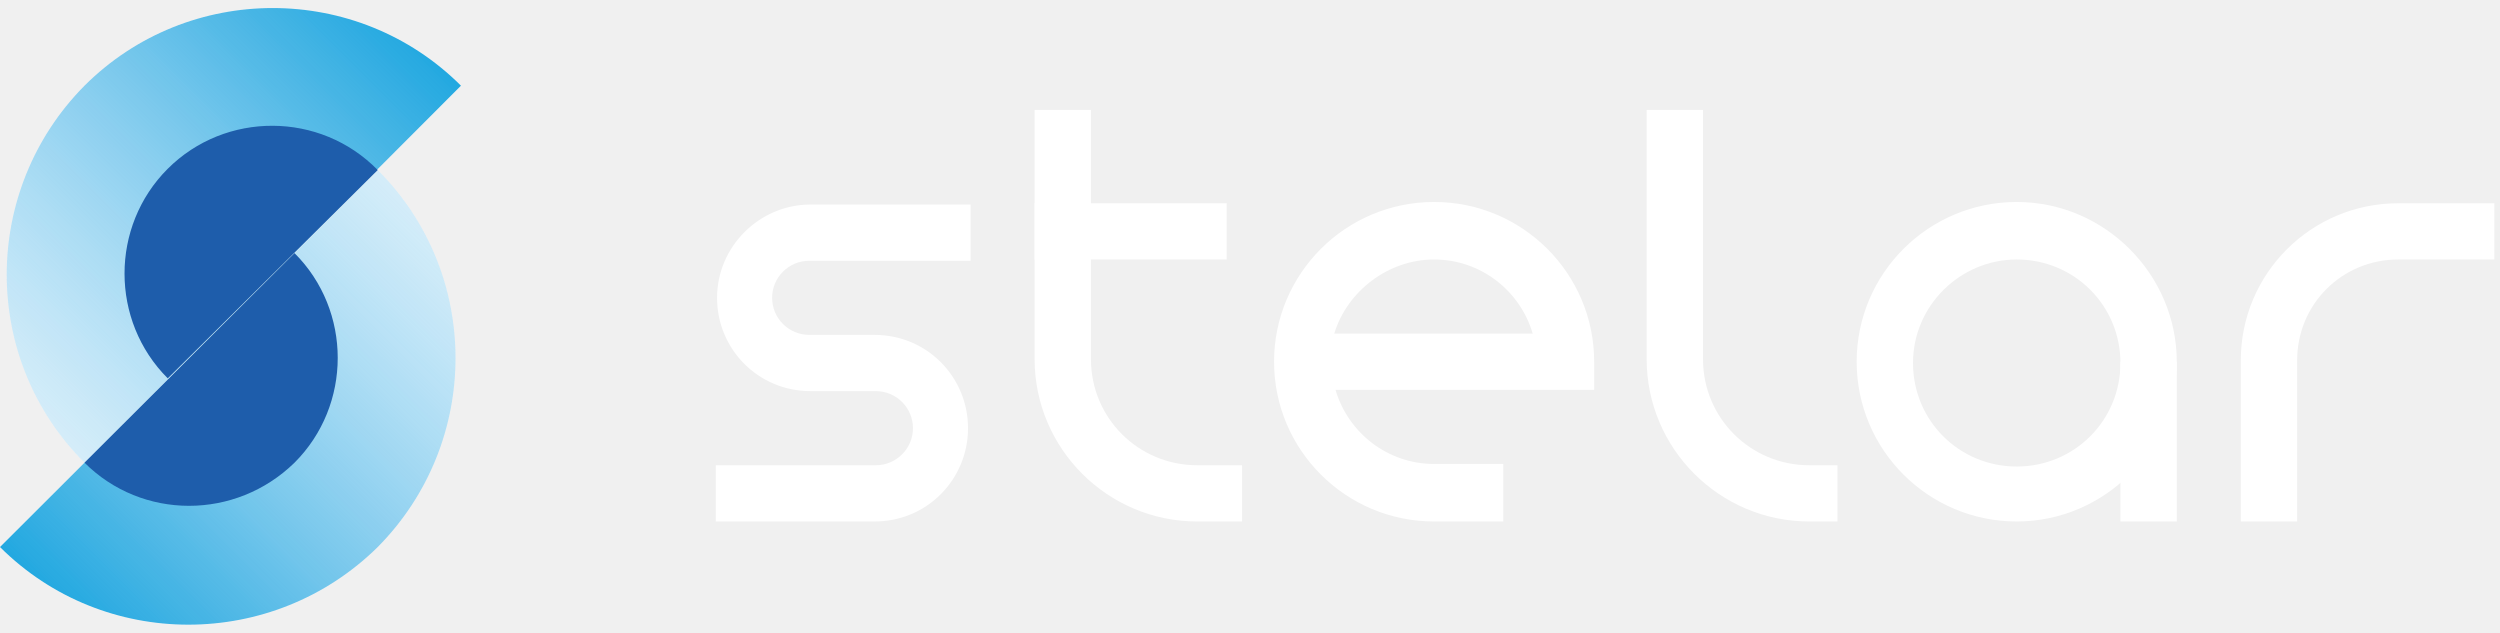
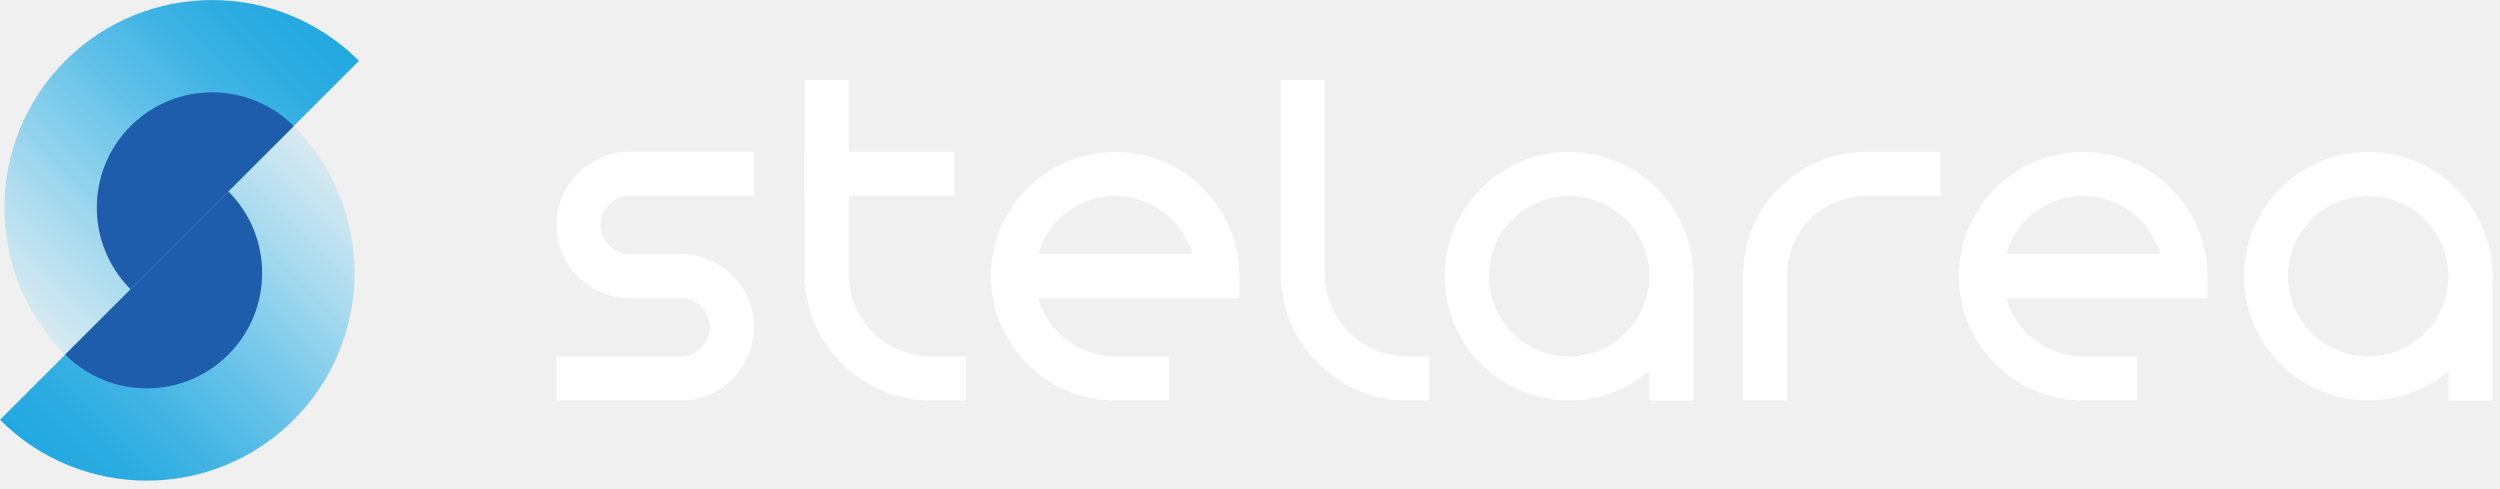
- <svg xmlns="http://www.w3.org/2000/svg" width="162" height="41" viewBox="0 0 162 41" fill="none">
-   <g clip-path="url(#clip0_1538_61)">
-     <path d="M56.671 33.792H46.382V30.148H56.754C58.081 30.148 59.16 29.071 59.16 27.746C59.16 26.421 58.081 25.345 56.754 25.345H52.522C49.12 25.345 46.465 22.612 46.465 19.299C46.465 15.986 49.203 13.254 52.522 13.254H62.894V16.898H52.439C51.112 16.898 50.033 17.974 50.033 19.299C50.033 20.624 51.112 21.701 52.439 21.701H56.671C60.073 21.701 62.728 24.434 62.728 27.746C62.728 31.059 60.073 33.792 56.671 33.792Z" fill="white" />
-     <path d="M148.855 33.792H145.204V23.357C145.204 17.726 149.767 13.171 155.41 13.171H161.633V16.815H155.41C151.759 16.815 148.855 19.713 148.855 23.357V33.792Z" fill="white" />
-     <path d="M80.484 33.792H77.58C71.772 33.792 67.043 29.071 67.043 23.274V7.125H70.694V23.274C70.694 27.084 73.764 30.148 77.58 30.148H80.484V33.792Z" fill="white" />
-     <path d="M119.067 33.792H117.242C111.434 33.792 106.704 29.071 106.704 23.274V7.125H110.355V23.274C110.355 27.084 113.425 30.148 117.242 30.148H119.067V33.792Z" fill="white" />
-     <path d="M141.055 23.44H137.404V33.792H141.055V23.44Z" fill="white" />
-     <path d="M130.683 33.792C124.958 33.792 120.312 29.154 120.312 23.44C120.312 17.726 124.958 13.088 130.683 13.088C136.409 13.088 141.055 17.808 141.055 23.44C141.055 29.071 136.409 33.792 130.683 33.792ZM130.683 16.815C127.033 16.815 123.963 19.796 123.963 23.523C123.963 27.25 126.95 30.231 130.683 30.231C134.417 30.231 137.404 27.25 137.404 23.523C137.404 19.796 134.417 16.815 130.683 16.815Z" fill="white" />
-     <path d="M79.489 13.171H67.043V16.815H79.489V13.171Z" fill="white" />
-     <path d="M97.411 33.792H92.93C87.205 33.792 82.559 29.154 82.559 23.44C82.559 17.726 87.205 13.088 92.93 13.088C98.656 13.088 103.302 17.726 103.302 23.44V25.262H86.541C87.371 28.078 89.943 30.065 92.93 30.065H97.411V33.792ZM86.459 21.618H99.32C98.49 18.802 95.918 16.815 92.93 16.815C89.943 16.815 87.288 18.885 86.459 21.618Z" fill="white" />
-     <path d="M0 35.448L24.477 11.018C31.198 17.726 31.198 28.657 24.477 35.448C17.673 42.156 6.721 42.156 0 35.448Z" fill="#EDF4FA" />
-     <path d="M0 35.448L24.477 11.018C31.198 17.726 31.198 28.657 24.477 35.448C17.673 42.156 6.721 42.156 0 35.448Z" fill="url(#paint0_linear_1538_61)" />
-     <path d="M29.87 5.552L5.476 29.982C-1.245 23.274 -1.245 12.343 5.476 5.552C12.197 -1.156 23.15 -1.156 29.87 5.552Z" fill="#EDF4FA" />
-     <path d="M29.87 5.552L5.476 29.982C-1.245 23.274 -1.245 12.343 5.476 5.552C12.197 -1.156 23.15 -1.156 29.87 5.552Z" fill="url(#paint1_linear_1538_61)" />
-     <path d="M24.477 11.018L10.87 24.517C7.136 20.79 7.136 14.662 10.87 10.935C14.603 7.208 20.743 7.208 24.477 11.018Z" fill="#1E5DAB" />
-     <path d="M5.476 29.982L19.084 16.401C22.818 20.127 22.818 26.256 19.084 29.982C15.267 33.709 9.21 33.709 5.476 29.982Z" fill="#1E5DAB" />
+ <svg xmlns="http://www.w3.org/2000/svg" width="251" height="49" viewBox="0 0 251 49" fill="none">
+   <g clip-path="url(#clip0_350_77)">
+     <path d="M68.35 40.21H55.87V35.78H68.35C69.96 35.78 71.27 34.47 71.27 32.86C71.27 31.25 69.96 29.94 68.35 29.94H63.22C59.17 29.94 55.87 26.64 55.87 22.59C55.87 18.54 59.17 15.24 63.22 15.24H75.7V19.67H63.22C61.61 19.67 60.3 20.98 60.3 22.59C60.3 24.2 61.61 25.51 63.22 25.51H68.35C72.4 25.51 75.7 28.81 75.7 32.86C75.7 36.91 72.4 40.21 68.35 40.21Z" fill="white" />
+     <path d="M179.44 40.21H175.01V27.58C175.01 20.78 180.54 15.25 187.34 15.25H194.84V19.68H187.34C182.98 19.68 179.44 23.22 179.44 27.58V40.21Z" fill="white" />
+     <path d="M96.98 40.21H93.48C86.48 40.21 80.78 34.51 80.78 27.51V8.04H85.21V27.51C85.21 32.07 88.92 35.78 93.48 35.78H96.98V40.21Z" fill="white" />
+     <path d="M143.5 40.21H141.29C134.29 40.21 128.59 34.51 128.59 27.51V8.04H133.02V27.51C133.02 32.07 136.73 35.78 141.29 35.78H143.5V40.21Z" fill="white" />
+     <path d="M170.02 27.72H165.59V40.22H170.02V27.72Z" fill="white" />
+     <path d="M157.53 40.21C150.65 40.21 145.05 34.61 145.05 27.73C145.05 20.85 150.65 15.25 157.53 15.25C164.41 15.25 170.01 20.85 170.01 27.73C170.01 34.61 164.41 40.21 157.53 40.21ZM157.53 19.68C153.09 19.68 149.48 23.29 149.48 27.73C149.48 32.17 153.09 35.78 157.53 35.78C161.97 35.78 165.58 32.17 165.58 27.73C165.58 23.29 161.97 19.68 157.53 19.68Z" fill="white" />
+     <path d="M250.25 27.72H245.82V40.22H250.25V27.72Z" fill="white" />
+     <path d="M237.77 40.21C230.89 40.21 225.29 34.61 225.29 27.73C225.29 20.85 230.89 15.25 237.77 15.25C244.65 15.25 250.25 20.85 250.25 27.73C250.25 34.61 244.65 40.21 237.77 40.21ZM237.77 19.68C233.33 19.68 229.72 23.29 229.72 27.73C229.72 32.17 233.33 35.78 237.77 35.78C242.21 35.78 245.82 32.17 245.82 27.73C245.82 23.29 242.21 19.68 237.77 19.68Z" fill="white" />
+     <path d="M95.83 15.25H80.78V19.68H95.83V15.25Z" fill="white" />
+     <path d="M117.36 40.21H111.97C105.09 40.21 99.49 34.61 99.49 27.73C99.49 20.85 105.09 15.25 111.97 15.25C118.85 15.25 124.45 20.85 124.45 27.73V29.94H104.23C105.19 33.31 108.3 35.78 111.97 35.78H117.36V40.21ZM104.22 25.52H119.71C118.75 22.15 115.64 19.68 111.96 19.68C108.28 19.68 105.18 22.15 104.22 25.52Z" fill="white" />
+     <path d="M214.54 40.21H209.15C202.27 40.21 196.67 34.61 196.67 27.73C196.67 20.85 202.27 15.25 209.15 15.25C216.03 15.25 221.63 20.85 221.63 27.73V29.94H201.41C202.37 33.31 205.48 35.78 209.15 35.78H214.54V40.21ZM201.4 25.52H216.89C215.93 22.15 212.82 19.68 209.14 19.68C205.46 19.68 202.36 22.15 201.4 25.52Z" fill="white" />
+     <path d="M0 42.15L29.49 12.66C37.63 20.8 37.63 34.01 29.49 42.15C21.35 50.29 8.14 50.29 0 42.15Z" fill="url(#paint0_linear_350_77)" />
+     <path d="M36.04 6.11L6.55 35.6C-1.59 27.46 -1.59 14.25 6.55 6.11C14.69 -2.03 27.9 -2.03 36.04 6.11Z" fill="url(#paint1_linear_350_77)" />
+     <path d="M29.49 12.66L13.11 29.04C8.59 24.52 8.59 17.18 13.11 12.66C17.63 8.14 24.97 8.14 29.49 12.66Z" fill="#1E5DAB" />
+     <path d="M6.55 35.6L22.93 19.22C27.45 23.74 27.45 31.08 22.93 35.6C18.41 40.12 11.07 40.12 6.55 35.6Z" fill="#1E5DAB" />
  </g>
  <defs>
-     <linearGradient id="paint0_linear_1538_61" x1="30.586" y1="17.09" x2="6.164" y2="41.559" gradientUnits="userSpaceOnUse">
+     <linearGradient id="paint0_linear_350_77" x1="36.86" y1="20.04" x2="7.37" y2="49.53" gradientUnits="userSpaceOnUse">
      <stop stop-color="#72D0F6" stop-opacity="0.2" />
-       <stop offset="0.089" stop-color="#6AC9F2" stop-opacity="0.271" />
-       <stop offset="0.444" stop-color="#49B6E8" stop-opacity="0.555" />
-       <stop offset="0.759" stop-color="#2FACE2" stop-opacity="0.807" />
+       <stop offset="0.15" stop-color="#5FC6F0" stop-opacity="0.38" />
+       <stop offset="0.35" stop-color="#49BBEA" stop-opacity="0.6" />
+       <stop offset="0.54" stop-color="#38B3E6" stop-opacity="0.77" />
+       <stop offset="0.72" stop-color="#2CADE2" stop-opacity="0.9" />
+       <stop offset="0.88" stop-color="#24A9E0" stop-opacity="0.97" />
      <stop offset="1" stop-color="#22A8E0" />
    </linearGradient>
-     <linearGradient id="paint1_linear_1538_61" x1="-0.68" y1="23.874" x2="23.743" y2="-0.595" gradientUnits="userSpaceOnUse">
+     <linearGradient id="paint1_linear_350_77" x1="-0.82" y1="28.23" x2="28.67" y2="-1.26" gradientUnits="userSpaceOnUse">
      <stop stop-color="#72D0F6" stop-opacity="0.2" />
-       <stop offset="0.089" stop-color="#6AC9F2" stop-opacity="0.271" />
-       <stop offset="0.444" stop-color="#49B6E8" stop-opacity="0.555" />
-       <stop offset="0.759" stop-color="#2FACE2" stop-opacity="0.807" />
+       <stop offset="0.15" stop-color="#5FC6F0" stop-opacity="0.38" />
+       <stop offset="0.35" stop-color="#49BBEA" stop-opacity="0.6" />
+       <stop offset="0.54" stop-color="#38B3E6" stop-opacity="0.77" />
+       <stop offset="0.72" stop-color="#2CADE2" stop-opacity="0.9" />
+       <stop offset="0.88" stop-color="#24A9E0" stop-opacity="0.97" />
      <stop offset="1" stop-color="#22A8E0" />
    </linearGradient>
-     <clipPath id="clip0_1538_61">
-       <rect width="161.633" height="40" fill="white" transform="translate(0 0.5)" />
+     <clipPath id="clip0_350_77">
+       <rect width="250.25" height="48.26" fill="white" />
    </clipPath>
  </defs>
</svg>
